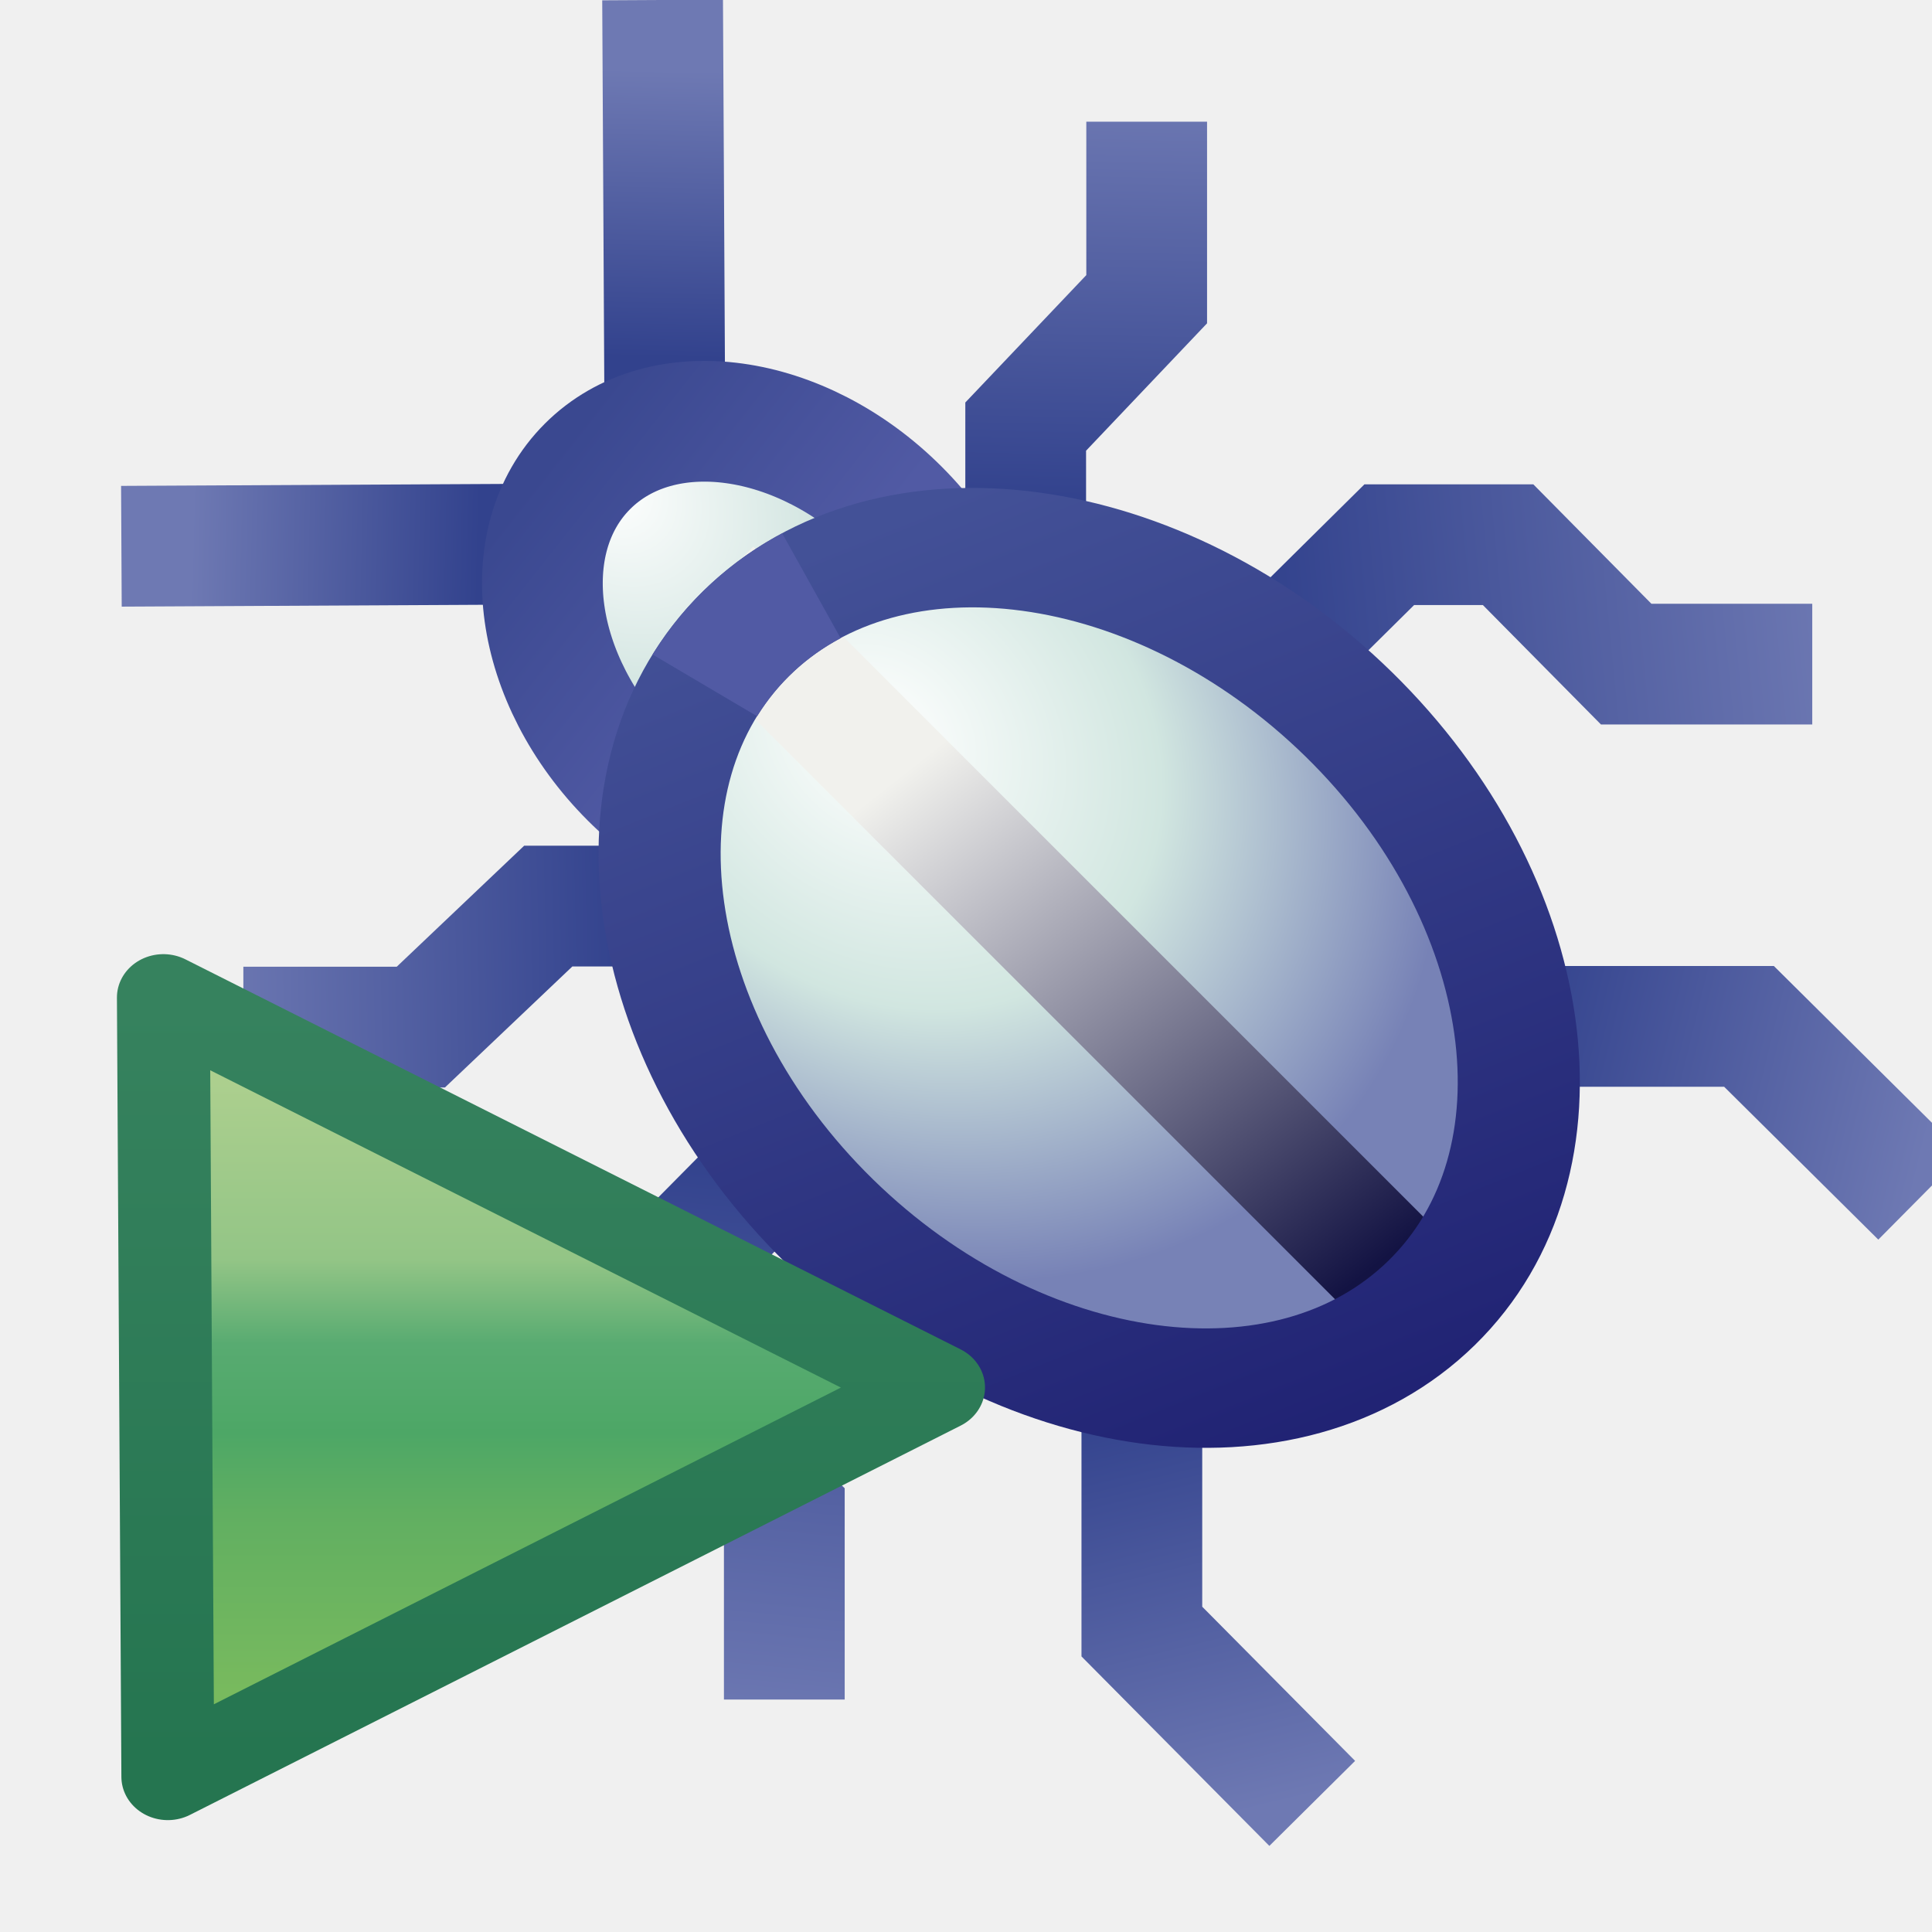
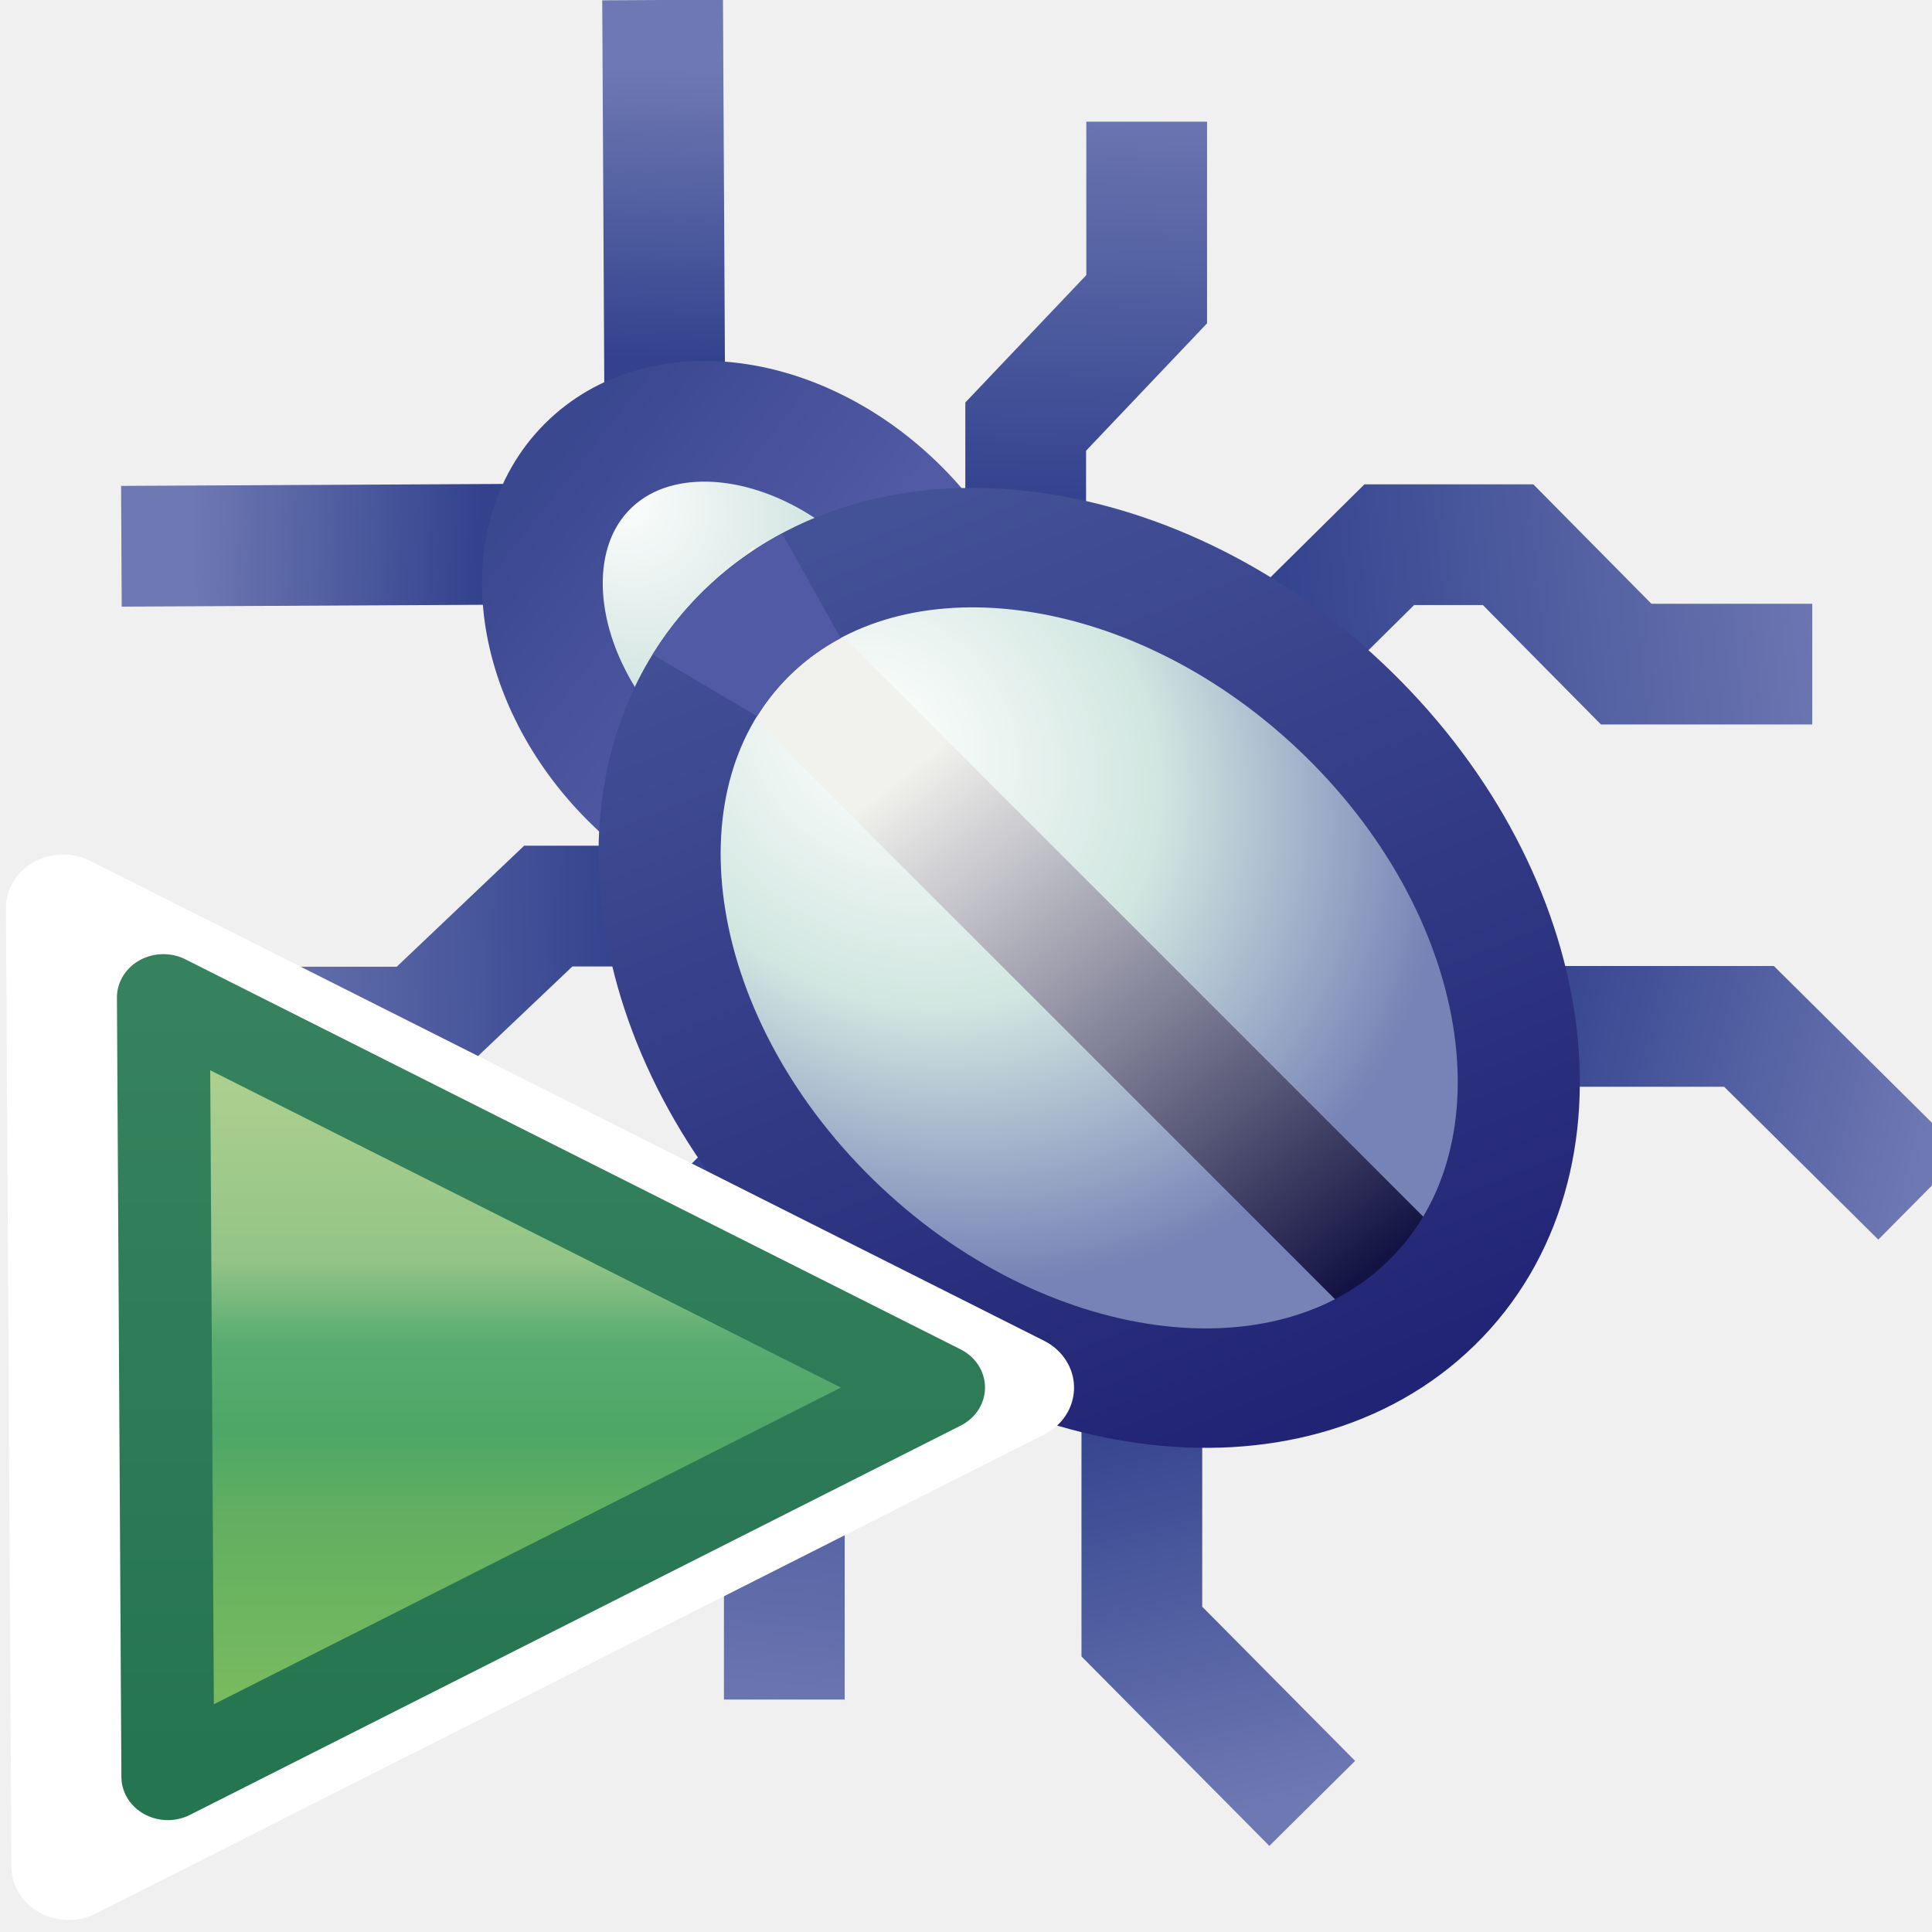
<svg xmlns="http://www.w3.org/2000/svg" xmlns:xlink="http://www.w3.org/1999/xlink" width="16" height="16" id="svg2" version="1.1">
  <defs id="defs4">
    <linearGradient id="linearGradient8180">
      <stop style="stop-color:#36825e;stop-opacity:1" offset="0" id="stop8182" />
      <stop style="stop-color:#257550;stop-opacity:1" offset="1" id="stop8184" />
    </linearGradient>
    <linearGradient id="linearGradient8164">
      <stop style="stop-color:#accf8e;stop-opacity:1;" offset="0" id="stop8166" />
      <stop id="stop8176" offset="0.29" style="stop-color:#93c586;stop-opacity:1" />
      <stop id="stop8174" offset="0.429" style="stop-color:#58ab71;stop-opacity:1" />
      <stop id="stop8172" offset="0.575" style="stop-color:#4da766;stop-opacity:1" />
      <stop style="stop-color:#61af61;stop-opacity:1" offset="0.708" id="stop8178" />
      <stop style="stop-color:#78ba5e;stop-opacity:1" offset="1" id="stop8168" />
    </linearGradient>
    <linearGradient xlink:href="#linearGradient8164" id="linearGradient8170" x1="20.303" y1="1056.022" x2="20.303" y2="1065.103" gradientUnits="userSpaceOnUse" gradientTransform="translate(-0.4037795,0)" />
    <linearGradient xlink:href="#linearGradient8180" id="linearGradient8186" x1="21.47" y1="1054.852" x2="21.47" y2="1066.104" gradientUnits="userSpaceOnUse" />
    <filter id="filter22604" x="-0.241" width="1.481" y="-0.239" height="1.479">
      <feGaussianBlur stdDeviation="0.644" id="feGaussianBlur22606" />
    </filter>
    <linearGradient xlink:href="#linearGradient4216-0" id="linearGradient4382" gradientUnits="userSpaceOnUse" gradientTransform="matrix(0.279033,0,0,0.279033,-104.761,-96.35472)" x1="393.362" y1="381.155" x2="385.578" y2="388.698" />
    <linearGradient id="linearGradient4234-5">
      <stop style="stop-color:#203932;stop-opacity:1" offset="0" id="stop4236-7" />
      <stop style="stop-color:#31564a;stop-opacity:1" offset="1" id="stop4238-1" />
    </linearGradient>
    <linearGradient gradientTransform="matrix(0.279033,0,0,0.279033,-104.761,-96.35472)" gradientUnits="userSpaceOnUse" y2="364.922" x2="429.949" y1="366.601" x1="413.011" id="linearGradient12878-2-7-1-2-8-9" xlink:href="#linearGradient4234-5" />
    <linearGradient id="linearGradient4240-5">
      <stop style="stop-color:#284539;stop-opacity:1" offset="0" id="stop4242-0" />
      <stop style="stop-color:#385653;stop-opacity:1" offset="1" id="stop4244-3" />
    </linearGradient>
    <linearGradient gradientUnits="userSpaceOnUse" y2="166.792" x2="675.203" y1="180.64" x1="674.847" id="linearGradient12876-4-0-6-7-3-6" xlink:href="#linearGradient4240-5" gradientTransform="matrix(0.279033,0,0,0.2475687,-178.6036,-39.53384)" />
    <linearGradient id="linearGradient4198-8">
      <stop style="stop-color:#2d483d;stop-opacity:1" offset="0" id="stop4200-3" />
      <stop style="stop-color:#38564e;stop-opacity:1" offset="1" id="stop4202-0" />
    </linearGradient>
    <linearGradient gradientTransform="matrix(0.279033,0,0,0.279033,-104.6047,-96.3391)" gradientUnits="userSpaceOnUse" y2="350.946" x2="396.211" y1="359.49" x1="396.01" id="linearGradient12868-4-7-0-8-7-6" xlink:href="#linearGradient4198-8" />
    <linearGradient id="linearGradient4204-6">
      <stop style="stop-color:#28483d;stop-opacity:1" offset="0" id="stop4206-3" />
      <stop style="stop-color:#31564a;stop-opacity:1" offset="1" id="stop4208-8" />
    </linearGradient>
    <linearGradient y2="360.856" x2="381.865" y1="362.8" x1="390.384" gradientTransform="matrix(0.279033,0,0,0.279033,-104.761,-96.35472)" gradientUnits="userSpaceOnUse" id="linearGradient4091-0" xlink:href="#linearGradient4204-6" />
    <linearGradient id="linearGradient4210-9">
      <stop style="stop-color:#284539;stop-opacity:1" offset="0" id="stop4212-8" />
      <stop style="stop-color:#385653;stop-opacity:1" offset="1" id="stop4214-5" />
    </linearGradient>
    <linearGradient y2="371.109" x2="379.656" y1="375.175" x1="393.477" gradientTransform="matrix(0.279033,0,0,0.279033,-104.761,-96.35472)" gradientUnits="userSpaceOnUse" id="linearGradient4100-2" xlink:href="#linearGradient4210-9" />
    <linearGradient id="linearGradient4216-0">
      <stop style="stop-color:#233e32;stop-opacity:1" offset="0" id="stop4218-3" />
      <stop style="stop-color:#31564a;stop-opacity:0.865" offset="1" id="stop4220-8" />
    </linearGradient>
    <linearGradient y2="388.698" x2="385.578" y1="381.155" x1="393.362" gradientTransform="matrix(0.279033,0,0,0.279033,-104.761,940.0075)" gradientUnits="userSpaceOnUse" id="linearGradient4097-3" xlink:href="#linearGradient4216-0" />
    <linearGradient id="linearGradient4222-4">
      <stop style="stop-color:#203c37;stop-opacity:1" offset="0" id="stop4224-9" />
      <stop style="stop-color:#31564a;stop-opacity:1" offset="1" id="stop4226-6" />
    </linearGradient>
    <linearGradient y2="399.074" x2="396.946" y1="388.322" x1="400.53" gradientTransform="matrix(0.279033,0,0,0.279033,-104.761,-96.35472)" gradientUnits="userSpaceOnUse" id="linearGradient4094-1" xlink:href="#linearGradient4222-4" />
    <linearGradient id="linearGradient4228-4">
      <stop style="stop-color:#203932;stop-opacity:1" offset="0" id="stop4230-4" />
      <stop style="stop-color:#314e4a;stop-opacity:1" offset="1" id="stop4232-0" />
    </linearGradient>
    <linearGradient xlink:href="#linearGradient4228-4" id="linearGradient4141-2" gradientUnits="userSpaceOnUse" gradientTransform="matrix(0.279033,0,0,0.279033,-104.761,-96.35472)" x1="420.524" y1="378.799" x2="432.865" y2="381.804" />
    <linearGradient id="linearGradient4252-7">
      <stop style="stop-color:#1d6279;stop-opacity:1" offset="0" id="stop4254-1" />
      <stop style="stop-color:#2d707c;stop-opacity:1" offset="1" id="stop4256-4" />
    </linearGradient>
    <linearGradient y2="417.261" x2="440.353" y1="447.021" x1="427.929" gradientUnits="userSpaceOnUse" id="linearGradient4190-8" xlink:href="#linearGradient4252-7" />
    <linearGradient id="linearGradient4258-3">
      <stop style="stop-color:#387a31;stop-opacity:1" offset="0" id="stop4260-4" />
      <stop style="stop-color:#397b3b;stop-opacity:0;" offset="1" id="stop4262-6" />
    </linearGradient>
    <linearGradient y2="183.924" x2="666.197" y1="204.12" x1="684.116" gradientTransform="matrix(0.279033,0,0,0.2475687,-178.8909,996.8284)" gradientUnits="userSpaceOnUse" id="linearGradient4086-5" xlink:href="#linearGradient4258-3" />
    <linearGradient id="linearGradient12862-1-8-7-75-5">
      <stop id="stop12864-3-6-2-4-2" offset="0" style="stop-color:#2d493b;stop-opacity:1;" />
      <stop id="stop12866-4-9-5-16-6" offset="1" style="stop-color:#296c79;stop-opacity:1" />
    </linearGradient>
    <linearGradient xlink:href="#linearGradient12862-1-8-7-75-5" id="linearGradient3993-5" gradientUnits="userSpaceOnUse" gradientTransform="matrix(0.279033,0,0,0.279033,-104.761,-96.35472)" x1="420.524" y1="378.799" x2="432.865" y2="381.804" />
    <linearGradient id="linearGradient12862-1-8-7-75">
      <stop id="stop12864-3-6-2-4" offset="0" style="stop-color:#2d493b;stop-opacity:1;" />
      <stop id="stop12866-4-9-5-16" offset="1" style="stop-color:#296c79;stop-opacity:1" />
    </linearGradient>
    <linearGradient gradientTransform="matrix(1,0,0,1.127093,264.6377,-229.5156)" gradientUnits="userSpaceOnUse" y2="381.804" x2="432.865" y1="378.799" x1="420.524" id="linearGradient12880-3-5-6-9" xlink:href="#linearGradient12862-1-8-7-75" />
    <linearGradient id="linearGradient12862-1-8-7-7">
      <stop id="stop12864-3-6-2-1" offset="0" style="stop-color:#2d493b;stop-opacity:1;" />
      <stop id="stop12866-4-9-5-12" offset="1" style="stop-color:#296c79;stop-opacity:1" />
    </linearGradient>
    <linearGradient gradientTransform="matrix(1,0,0,1.127093,265.1977,-229.4525)" gradientUnits="userSpaceOnUse" y2="350.946" x2="396.211" y1="359.49" x1="396.01" id="linearGradient12868-4-7-0-0" xlink:href="#linearGradient12862-1-8-7-7" />
    <linearGradient id="linearGradient12862-1-8-7-96">
      <stop id="stop12864-3-6-2-86" offset="0" style="stop-color:#2d493b;stop-opacity:1;" />
      <stop id="stop12866-4-9-5-8" offset="1" style="stop-color:#296c79;stop-opacity:1" />
    </linearGradient>
    <linearGradient gradientTransform="matrix(1,0,0,1.127093,264.6377,-229.5156)" gradientUnits="userSpaceOnUse" y2="381.804" x2="432.865" y1="378.799" x1="420.524" id="linearGradient12880-3-5-6-6" xlink:href="#linearGradient12862-1-8-7-96" />
    <linearGradient id="linearGradient12862-1-8-7-1">
      <stop id="stop12864-3-6-2-9" offset="0" style="stop-color:#2d493b;stop-opacity:1;" />
      <stop id="stop12866-4-9-5-1" offset="1" style="stop-color:#296c79;stop-opacity:1" />
    </linearGradient>
    <linearGradient gradientTransform="matrix(1,0,0,1.127093,264.6377,-229.5156)" gradientUnits="userSpaceOnUse" y2="364.922" x2="429.949" y1="366.601" x1="413.011" id="linearGradient12878-2-7-1-1" xlink:href="#linearGradient12862-1-8-7-1" />
    <linearGradient id="linearGradient12862-1-8-7-9">
      <stop id="stop12864-3-6-2-8" offset="0" style="stop-color:#2d493b;stop-opacity:1;" />
      <stop id="stop12866-4-9-5-0" offset="1" style="stop-color:#296c79;stop-opacity:1" />
    </linearGradient>
    <linearGradient gradientUnits="userSpaceOnUse" y2="166.792" x2="675.203" y1="180.64" x1="674.847" id="linearGradient12876-4-0-6-3" xlink:href="#linearGradient12862-1-8-7-9" />
    <linearGradient id="linearGradient4515">
      <stop style="stop-color:#ffffff;stop-opacity:1;" offset="0" id="stop4517" />
      <stop style="stop-color:#8ebc7b;stop-opacity:1" offset="1" id="stop4519" />
    </linearGradient>
    <linearGradient xlink:href="#linearGradient4472-8" id="linearGradient3993-4" gradientUnits="userSpaceOnUse" gradientTransform="matrix(0.279033,0,0,0.279033,-104.761,-96.35472)" x1="420.524" y1="378.799" x2="432.865" y2="381.804" />
    <linearGradient id="linearGradient4472-8">
      <stop style="stop-color:#32428d;stop-opacity:1" offset="0" id="stop4474-3" />
      <stop style="stop-color:#6e79b3;stop-opacity:1" offset="1" id="stop4476-6" />
    </linearGradient>
    <linearGradient gradientTransform="matrix(0.279033,0,0,0.279033,-104.761,-96.35472)" gradientUnits="userSpaceOnUse" y2="364.922" x2="429.949" y1="366.601" x1="413.011" id="linearGradient12878-2-7-1-2-1" xlink:href="#linearGradient4478-1" />
    <linearGradient id="linearGradient4478-1">
      <stop style="stop-color:#32428d;stop-opacity:1" offset="0" id="stop4480-0" />
      <stop style="stop-color:#6e79b3;stop-opacity:1" offset="1" id="stop4482-8" />
    </linearGradient>
    <linearGradient gradientUnits="userSpaceOnUse" y2="166.792" x2="675.203" y1="180.64" x1="674.847" id="linearGradient12876-4-0-6-7-5" xlink:href="#linearGradient4484-9" gradientTransform="matrix(0.279033,0,0,0.2475687,-178.6036,-39.53384)" />
    <linearGradient id="linearGradient4484-9">
      <stop style="stop-color:#32428d;stop-opacity:1" offset="0" id="stop4486-9" />
      <stop style="stop-color:#6e79b3;stop-opacity:1" offset="1" id="stop4488-1" />
    </linearGradient>
    <linearGradient gradientTransform="matrix(0.279033,0,0,0.279033,-104.6047,-96.3391)" gradientUnits="userSpaceOnUse" y2="350.946" x2="396.211" y1="359.49" x1="396.01" id="linearGradient12868-4-7-0-8-4" xlink:href="#linearGradient4490-9" />
    <linearGradient id="linearGradient4490-9">
      <stop style="stop-color:#32428d;stop-opacity:1" offset="0" id="stop4492-1" />
      <stop style="stop-color:#6e79b3;stop-opacity:1" offset="1" id="stop4494-5" />
    </linearGradient>
    <linearGradient xlink:href="#linearGradient12862-1-8-7-9-7-3" id="linearGradient3813-8-3" gradientUnits="userSpaceOnUse" x1="674.847" y1="180.64" x2="675.203" y2="166.792" gradientTransform="matrix(0,0.279033,0.2475687,0,-39.52125,-178.5995)" />
    <linearGradient id="linearGradient12862-1-8-7-9-7-3">
      <stop id="stop12864-3-6-2-8-0-3" offset="0" style="stop-color:#32428d;stop-opacity:1" />
      <stop id="stop12866-4-9-5-0-6-8" offset="1" style="stop-color:#6e79b3;stop-opacity:1" />
    </linearGradient>
    <linearGradient xlink:href="#linearGradient12862-1-8-7-1-9-5" id="linearGradient3847-1-0" gradientUnits="userSpaceOnUse" gradientTransform="matrix(0,0.279033,0.279033,0,-96.35331,-104.6999)" x1="413.011" y1="366.601" x2="429.949" y2="364.922" />
    <linearGradient id="linearGradient12862-1-8-7-1-9-5">
      <stop id="stop12864-3-6-2-9-6-7" offset="0" style="stop-color:#32428d;stop-opacity:1" />
      <stop id="stop12866-4-9-5-1-4-4" offset="1" style="stop-color:#6e79b3;stop-opacity:1" />
    </linearGradient>
    <linearGradient xlink:href="#linearGradient12862-1-8-7-96-9-0" id="linearGradient3881-0-6" gradientUnits="userSpaceOnUse" gradientTransform="matrix(0,0.279033,0.279033,0,-96.39294,-104.7384)" x1="420.524" y1="378.799" x2="432.865" y2="381.804" />
    <linearGradient id="linearGradient12862-1-8-7-96-9-0">
      <stop id="stop12864-3-6-2-86-2-9" offset="0" style="stop-color:#32428d;stop-opacity:1" />
      <stop id="stop12866-4-9-5-8-9-8" offset="1" style="stop-color:#6e79b3;stop-opacity:1" />
    </linearGradient>
    <linearGradient xlink:href="#linearGradient12862-1-8-7-7-5-6" id="linearGradient3915-6-1" gradientUnits="userSpaceOnUse" gradientTransform="matrix(0,-0.279033,0.279033,0,-96.32774,115.6161)" x1="396.01" y1="359.49" x2="396.211" y2="350.946" />
    <linearGradient id="linearGradient12862-1-8-7-7-5-6">
      <stop id="stop12864-3-6-2-1-6-3" offset="0" style="stop-color:#32428d;stop-opacity:1" />
      <stop id="stop12866-4-9-5-12-9-6" offset="1" style="stop-color:#6e79b3;stop-opacity:1" />
    </linearGradient>
    <radialGradient r="12.952" fy="420.75" fx="433.545" cy="420.75" cx="433.545" gradientTransform="matrix(1,0,0,1.279789,0,-120.6115)" gradientUnits="userSpaceOnUse" id="radialGradient4194-4" xlink:href="#linearGradient12717-5-0-4-3-2-9" />
    <linearGradient id="linearGradient12717-5-0-4-3-2-9">
      <stop id="stop12719-6-3-0-0-1-4" offset="0" style="stop-color:#ffffff;stop-opacity:1" />
      <stop id="stop12721-9-4-5-0-6-7" offset="1" style="stop-color:#cae0db;stop-opacity:1" />
    </linearGradient>
    <linearGradient y2="415.109" x2="425.452" y1="432.766" x1="427.53" gradientUnits="userSpaceOnUse" id="linearGradient4196-0" xlink:href="#linearGradient4246-4" />
    <linearGradient id="linearGradient4246-4">
      <stop style="stop-color:#515aa4;stop-opacity:1" offset="0" id="stop4248-8" />
      <stop style="stop-color:#3a4890;stop-opacity:1" offset="1" id="stop4250-8" />
    </linearGradient>
    <radialGradient r="12.028" fy="424.341" fx="433.368" cy="424.341" cx="433.368" gradientTransform="matrix(1.223198,-0.08344257,0.1016768,1.490496,-139.8725,-174.0069)" gradientUnits="userSpaceOnUse" id="radialGradient4192-5" xlink:href="#linearGradient4515-7" />
    <linearGradient id="linearGradient4515-7">
      <stop style="stop-color:#ffffff;stop-opacity:1;" offset="0" id="stop4517-9" />
      <stop id="stop4622" offset="0.5" style="stop-color:#d1e6e0;stop-opacity:1" />
      <stop style="stop-color:#7782b6;stop-opacity:1" offset="1" id="stop4519-0" />
    </linearGradient>
    <linearGradient y2="187.952" x2="669.771" y1="204.12" x1="684.116" gradientTransform="matrix(0.279033,0,0,0.2475687,-178.8909,996.8284)" gradientUnits="userSpaceOnUse" id="linearGradient4086-8" xlink:href="#linearGradient4258-0" />
    <linearGradient id="linearGradient4258-0">
      <stop style="stop-color:#131343;stop-opacity:1" offset="0" id="stop4260-5" />
      <stop style="stop-color:#f1f1ed;stop-opacity:1" offset="1" id="stop4262-4" />
    </linearGradient>
    <linearGradient y2="417.261" x2="440.353" y1="447.021" x1="427.929" gradientUnits="userSpaceOnUse" id="linearGradient4190-5" xlink:href="#linearGradient4252-0" />
    <linearGradient id="linearGradient4252-0">
      <stop style="stop-color:#202273;stop-opacity:1" offset="0" id="stop4254-4" />
      <stop style="stop-color:#435197;stop-opacity:1" offset="1" id="stop4256-5" />
    </linearGradient>
    <linearGradient id="linearGradient4515-7-8">
      <stop style="stop-color:#ffffff;stop-opacity:1;" offset="0" id="stop4517-9-9" />
      <stop style="stop-color:#8ebc7b;stop-opacity:1" offset="1" id="stop4519-0-7" />
    </linearGradient>
    <mask maskUnits="userSpaceOnUse" id="mask3820">
      <g style="stroke:#ffffff;display:inline" id="g3822" transform="translate(-0.002651,1035.365)">
        <g style="stroke:#ffffff;display:inline" id="g3824">
          <path style="fill:none;stroke:#ffffff;stroke-width:1;stroke-linecap:butt;stroke-linejoin:miter;stroke-miterlimit:4;stroke-opacity:1;stroke-dasharray:none;display:inline" d="m 12.826,9.497 1.661,0 1.423,1.411" id="path3826" />
          <path style="fill:none;stroke:#ffffff;stroke-width:1;stroke-linecap:butt;stroke-linejoin:miter;stroke-miterlimit:4;stroke-opacity:1;stroke-dasharray:none;display:inline" d="m 10,7 1.508,-1.492 0.984,-2.4e-6 0.978,0.989 1.541,0" id="path3828" />
          <path style="fill:none;stroke:#ffffff;stroke-width:1;stroke-linecap:butt;stroke-linejoin:miter;stroke-miterlimit:4;stroke-opacity:1;stroke-dasharray:none;display:inline" d="m 8.497,6 0,-1.47 1.002,-1.055 0,-1.47" id="path3830" />
          <path style="fill:none;stroke:#ffffff;stroke-width:1;stroke-linecap:butt;stroke-linejoin:miter;stroke-miterlimit:4;stroke-opacity:1;stroke-dasharray:none;display:inline" d="M 5.517,6.019 5.49,0.997" id="path3832" />
          <path style="fill:none;stroke:#ffffff;stroke-width:1;stroke-linecap:butt;stroke-linejoin:miter;stroke-miterlimit:4;stroke-opacity:1;stroke-dasharray:none;display:inline" d="m 6.013,8.501 -1.47,0 -1.055,1.002 -1.47,0" id="path3834" />
          <path style="fill:none;stroke:#ffffff;stroke-width:1;stroke-linecap:butt;stroke-linejoin:miter;stroke-miterlimit:4;stroke-opacity:1;stroke-dasharray:none;display:inline" d="m 7.001,10.061 -1.492,1.508 -2.8e-6,0.984 0.989,0.978 0,1.541" id="path3836" />
          <path style="fill:none;stroke:#ffffff;stroke-width:1;stroke-linecap:butt;stroke-linejoin:miter;stroke-miterlimit:4;stroke-opacity:1;stroke-dasharray:none;display:inline" d="m 9.459,12.848 0,1.661 1.411,1.423" id="path3838" />
          <path style="fill:none;stroke:#ffffff;stroke-width:1;stroke-linecap:butt;stroke-linejoin:miter;stroke-miterlimit:4;stroke-opacity:1;stroke-dasharray:none;display:inline" d="M 6.03,5.495 1.008,5.521" id="path3840" />
        </g>
        <g transform="translate(0,-1036.362)" style="stroke:#ffffff;display:inline" id="g3842">
          <path transform="matrix(0.0982715,-0.0982715,0.0982715,0.0982715,-78.62319,1042.923)" d="m 444.77,431.08 c 0,8.25 -5.065,14.938 -11.314,14.938 -6.248,0 -11.314,-6.688 -11.314,-14.938 0,-8.25 5.065,-14.938 11.314,-14.938 6.248,0 11.314,6.688 11.314,14.938 z" id="path3844" style="fill:#ffffff;fill-opacity:1;stroke:#ffffff;stroke-width:7.195;stroke-linecap:round;stroke-linejoin:round;stroke-miterlimit:4;stroke-opacity:1;stroke-dasharray:none;stroke-dashoffset:0;display:inline" />
          <path transform="matrix(0.1968661,-0.1968661,0.1968661,0.1968661,-161.1528,1045.633)" d="m 444.77,431.08 c 0,8.25 -5.065,14.938 -11.314,14.938 -6.248,0 -11.314,-6.688 -11.314,-14.938 0,-8.25 5.065,-14.938 11.314,-14.938 6.248,0 11.314,6.688 11.314,14.938 z" id="path3846" style="fill:#ffffff;fill-opacity:1;stroke:#ffffff;display:inline" />
          <path id="path3848" d="m 5.887,1042.24 5.808,5.808" style="fill:none;stroke:#ffffff;stroke-width:1;stroke-linecap:butt;stroke-linejoin:miter;stroke-miterlimit:4;stroke-opacity:1;stroke-dasharray:none;display:inline" />
          <path transform="matrix(0.1898447,-0.1857177,0.1898448,0.1857177,-155.1047,1045.816)" d="m 444.77,431.08 c 0,8.25 -5.065,14.938 -11.314,14.938 -6.248,0 -11.314,-6.688 -11.314,-14.938 0,-8.25 5.065,-14.938 11.314,-14.938 6.248,0 11.314,6.688 11.314,14.938 z" id="path3850" style="fill:none;stroke:#ffffff;stroke-width:3.766;stroke-linecap:round;stroke-linejoin:round;stroke-miterlimit:4;stroke-opacity:1;stroke-dasharray:none;stroke-dashoffset:0;display:inline" />
          <path transform="matrix(0.1898447,-0.1857177,0.1898448,0.1857177,-155.1047,1045.816)" d="m 431.372,416.399 c 1.505,-0.372 3.051,-0.338 4.545,0.102" id="path3852" style="fill:#2e6a22;fill-opacity:1;stroke:#ffffff;stroke-width:3.766;stroke-linecap:butt;stroke-linejoin:miter;stroke-miterlimit:4;stroke-opacity:1;stroke-dasharray:none;stroke-dashoffset:0;display:inline" />
        </g>
      </g>
    </mask>
+     <linearGradient id="linearGradient8164-0">
+       <stop style="stop-color:#accf8e;stop-opacity:1;" offset="0" id="stop8166-2" />
+       <stop id="stop8176-5" offset="0.29" style="stop-color:#93c586;stop-opacity:1" />
+       <stop id="stop8174-9" offset="0.429" style="stop-color:#58ab71;stop-opacity:1" />
+       <stop id="stop8172-8" offset="0.575" style="stop-color:#4da766;stop-opacity:1" />
+       <stop style="stop-color:#61af61;stop-opacity:1" offset="0.708" id="stop8178-0" />
+       <stop style="stop-color:#78ba5e;stop-opacity:1" offset="1" id="stop8168-1" />
+     </linearGradient>
  </defs>
  <g id="layer1" style="display:inline" transform="translate(0,-1036.362)">
    <g style="display:inline" id="g3341" transform="translate(-0.00265112,1035.365)">
      <g style="display:inline" id="layer3">
        <path style="fill:none;stroke:url(#linearGradient3993-4);stroke-width:1;stroke-linecap:butt;stroke-linejoin:miter;stroke-miterlimit:4;stroke-opacity:1;stroke-dasharray:none;display:inline" d="m 12.826,9.497 1.661,0 1.423,1.411" id="path12694-8-27" />
        <path style="fill:none;stroke:url(#linearGradient12878-2-7-1-2-1);stroke-width:1;stroke-linecap:butt;stroke-linejoin:miter;stroke-miterlimit:4;stroke-opacity:1;stroke-dasharray:none;display:inline" d="m 10,7 1.508,-1.492 0.984,-2.4e-6 0.978,0.989 1.541,0" id="path12696-5-4" />
        <path style="fill:none;stroke:url(#linearGradient12876-4-0-6-7-5);stroke-width:1;stroke-linecap:butt;stroke-linejoin:miter;stroke-miterlimit:4;stroke-opacity:1;stroke-dasharray:none;display:inline" d="m 8.497,6 0,-1.47 1.002,-1.055 0,-1.47" id="path12698-4-9" />
        <path style="fill:none;stroke:url(#linearGradient12868-4-7-0-8-4);stroke-width:1;stroke-linecap:butt;stroke-linejoin:miter;stroke-miterlimit:4;stroke-opacity:1;stroke-dasharray:none;display:inline" d="M 5.517,6.019 5.49,0.997" id="path12700-8-3" />
        <path style="fill:none;stroke:url(#linearGradient3813-8-3);stroke-width:1;stroke-linecap:butt;stroke-linejoin:miter;stroke-miterlimit:4;stroke-opacity:1;stroke-dasharray:none;display:inline" d="m 6.013,8.501 -1.47,0 -1.055,1.002 -1.47,0" id="path12698-4-3" />
        <path style="fill:none;stroke:url(#linearGradient3847-1-0);stroke-width:1;stroke-linecap:butt;stroke-linejoin:miter;stroke-miterlimit:4;stroke-opacity:1;stroke-dasharray:none;display:inline" d="m 7.001,10.061 -1.492,1.508 -2.8e-6,0.984 0.989,0.978 0,1.541" id="path12696-5-5" />
        <path style="fill:none;stroke:url(#linearGradient3881-0-6);stroke-width:1;stroke-linecap:butt;stroke-linejoin:miter;stroke-miterlimit:4;stroke-opacity:1;stroke-dasharray:none;display:inline" d="m 9.459,12.848 0,1.661 1.411,1.423" id="path12694-8-2" />
        <path style="fill:none;stroke:url(#linearGradient3915-6-1);stroke-width:1;stroke-linecap:butt;stroke-linejoin:miter;stroke-miterlimit:4;stroke-opacity:1;stroke-dasharray:none;display:inline" d="M 6.03,5.495 1.008,5.521" id="path12700-8-0" />
      </g>
      <g transform="translate(0,-1036.362)" style="display:inline" id="layer1-3">
        <path transform="matrix(0.0982715,-0.0982715,0.0982715,0.0982715,-78.62319,1042.923)" d="m 444.77,431.08 c 0,8.25 -5.065,14.938 -11.314,14.938 -6.248,0 -11.314,-6.688 -11.314,-14.938 0,-8.25 5.065,-14.938 11.314,-14.938 6.248,0 11.314,6.688 11.314,14.938 z" id="path12648-2-2-9" style="fill:url(#radialGradient4194-4);fill-opacity:1;stroke:url(#linearGradient4196-0);stroke-width:7.195;stroke-linecap:round;stroke-linejoin:round;stroke-miterlimit:4;stroke-opacity:1;stroke-dasharray:none;stroke-dashoffset:0;display:inline" />
        <path transform="matrix(0.1968661,-0.1968661,0.1968661,0.1968661,-161.1528,1045.633)" d="m 444.77,431.08 c 0,8.25 -5.065,14.938 -11.314,14.938 -6.248,0 -11.314,-6.688 -11.314,-14.938 0,-8.25 5.065,-14.938 11.314,-14.938 6.248,0 11.314,6.688 11.314,14.938 z" id="path12648-9-1" style="fill:url(#radialGradient4192-5);fill-opacity:1;stroke:none;display:inline" />
        <path id="path12686-5-5" d="m 5.887,1042.24 5.808,5.808" style="fill:none;stroke:url(#linearGradient4086-8);stroke-width:1;stroke-linecap:butt;stroke-linejoin:miter;stroke-miterlimit:4;stroke-opacity:1;stroke-dasharray:none;display:inline" />
        <path transform="matrix(0.1898447,-0.1857177,0.1898448,0.1857177,-155.1047,1045.816)" d="m 444.77,431.08 c 0,8.25 -5.065,14.938 -11.314,14.938 -6.248,0 -11.314,-6.688 -11.314,-14.938 0,-8.25 5.065,-14.938 11.314,-14.938 6.248,0 11.314,6.688 11.314,14.938 z" id="path12648-1-6-5" style="fill:none;stroke:url(#linearGradient4190-5);stroke-width:3.766;stroke-linecap:round;stroke-linejoin:round;stroke-miterlimit:4;stroke-opacity:1;stroke-dasharray:none;stroke-dashoffset:0;display:inline" />
        <path transform="matrix(0.1898447,-0.1857177,0.1898448,0.1857177,-155.1047,1045.816)" d="m 431.372,416.399 c 1.505,-0.372 3.051,-0.338 4.545,0.102" id="path12648-1-6-2" style="fill:#515aa4;fill-opacity:1;stroke:#515aa4;stroke-width:3.766;stroke-linecap:butt;stroke-linejoin:miter;stroke-miterlimit:4;stroke-opacity:1;stroke-dasharray:none;stroke-dashoffset:0;display:inline" />
      </g>
    </g>
    <g id="g21801" mask="url(#mask3820)">
      <g transform="translate(0.02820604,-0.0251691)" id="layer1-9-7" style="fill:#ffffff;stroke:#ffffff;stroke-width:2;stroke-miterlimit:4;stroke-dasharray:none;display:inline;filter:url(#filter22604)">
        <g style="fill:#ffffff;stroke:#ffffff;stroke-width:2.692;stroke-miterlimit:4;stroke-dasharray:none;display:inline" id="layer1-7-5" transform="matrix(0.7692709,0,0,0.7175944,-4.456153,298.4461)">
          <g transform="matrix(0.7739374,0,0,0.7739374,-0.808785,233.5411)" id="layer1-0-8" style="fill:#ffffff;stroke:#ffffff;stroke-width:3.478;stroke-miterlimit:4;stroke-dasharray:none;display:inline">
            <g style="fill:#ffffff;stroke:#ffffff;stroke-width:3.478;stroke-miterlimit:4;stroke-dasharray:none;display:inline" id="g8159-1" transform="translate(-8.220117,-12.9047)">
              <path id="path8117-7" d="m 18.975,1054.752 10.783,5.816 -10.721,5.805 z" style="fill:#ffffff;fill-opacity:1;stroke:#ffffff;stroke-width:4.382;stroke-linejoin:round;stroke-miterlimit:4;stroke-opacity:1;stroke-dasharray:none;display:inline" />
            </g>
          </g>
        </g>
      </g>
    </g>
    <g style="display:inline" id="layer1-9" transform="translate(0.02820604,-0.025169)">
+       <g transform="matrix(0.9465253,0,0,0.8829416,-6.618701,125.7643)" id="layer1-7-0" style="fill:#ffffff;fill-opacity:1;stroke:#ffffff;stroke-opacity:1;display:inline">
+         <g style="fill:#ffffff;fill-opacity:1;stroke:#ffffff;stroke-opacity:1;display:inline" id="layer1-0-3" transform="matrix(0.7739374,0,0,0.7739374,-0.808785,233.5411)">
+           <g transform="translate(-8.220117,-12.9047)" id="g8159-5" style="fill:#ffffff;fill-opacity:1;stroke:#ffffff;stroke-opacity:1;display:inline">
+             <path style="fill:#ffffff;fill-opacity:1;stroke:#ffffff;stroke-width:1.292;stroke-linejoin:round;stroke-miterlimit:4;stroke-opacity:1;stroke-dasharray:none;display:inline" d="m 18.975,1054.752 10.783,5.816 -10.721,5.805 z" id="path8117-75" />
+           </g>
+         </g>
+       </g>
      <g transform="matrix(0.7692709,0,0,0.7175944,-4.456153,298.4461)" id="layer1-7" style="display:inline">
        <g style="display:inline" id="layer1-0" transform="matrix(0.7739374,0,0,0.7739374,-0.808785,233.5411)">
          <g transform="translate(-8.220117,-12.9047)" id="g8159" style="display:inline">
            <path style="fill:url(#linearGradient8170);fill-opacity:1;stroke:url(#linearGradient8186);stroke-width:1.292;stroke-linejoin:round;stroke-miterlimit:4;stroke-opacity:1;stroke-dasharray:none;display:inline" d="m 18.975,1054.752 10.783,5.816 -10.721,5.805 z" id="path8117" />
          </g>
        </g>
      </g>
    </g>
  </g>
</svg>
